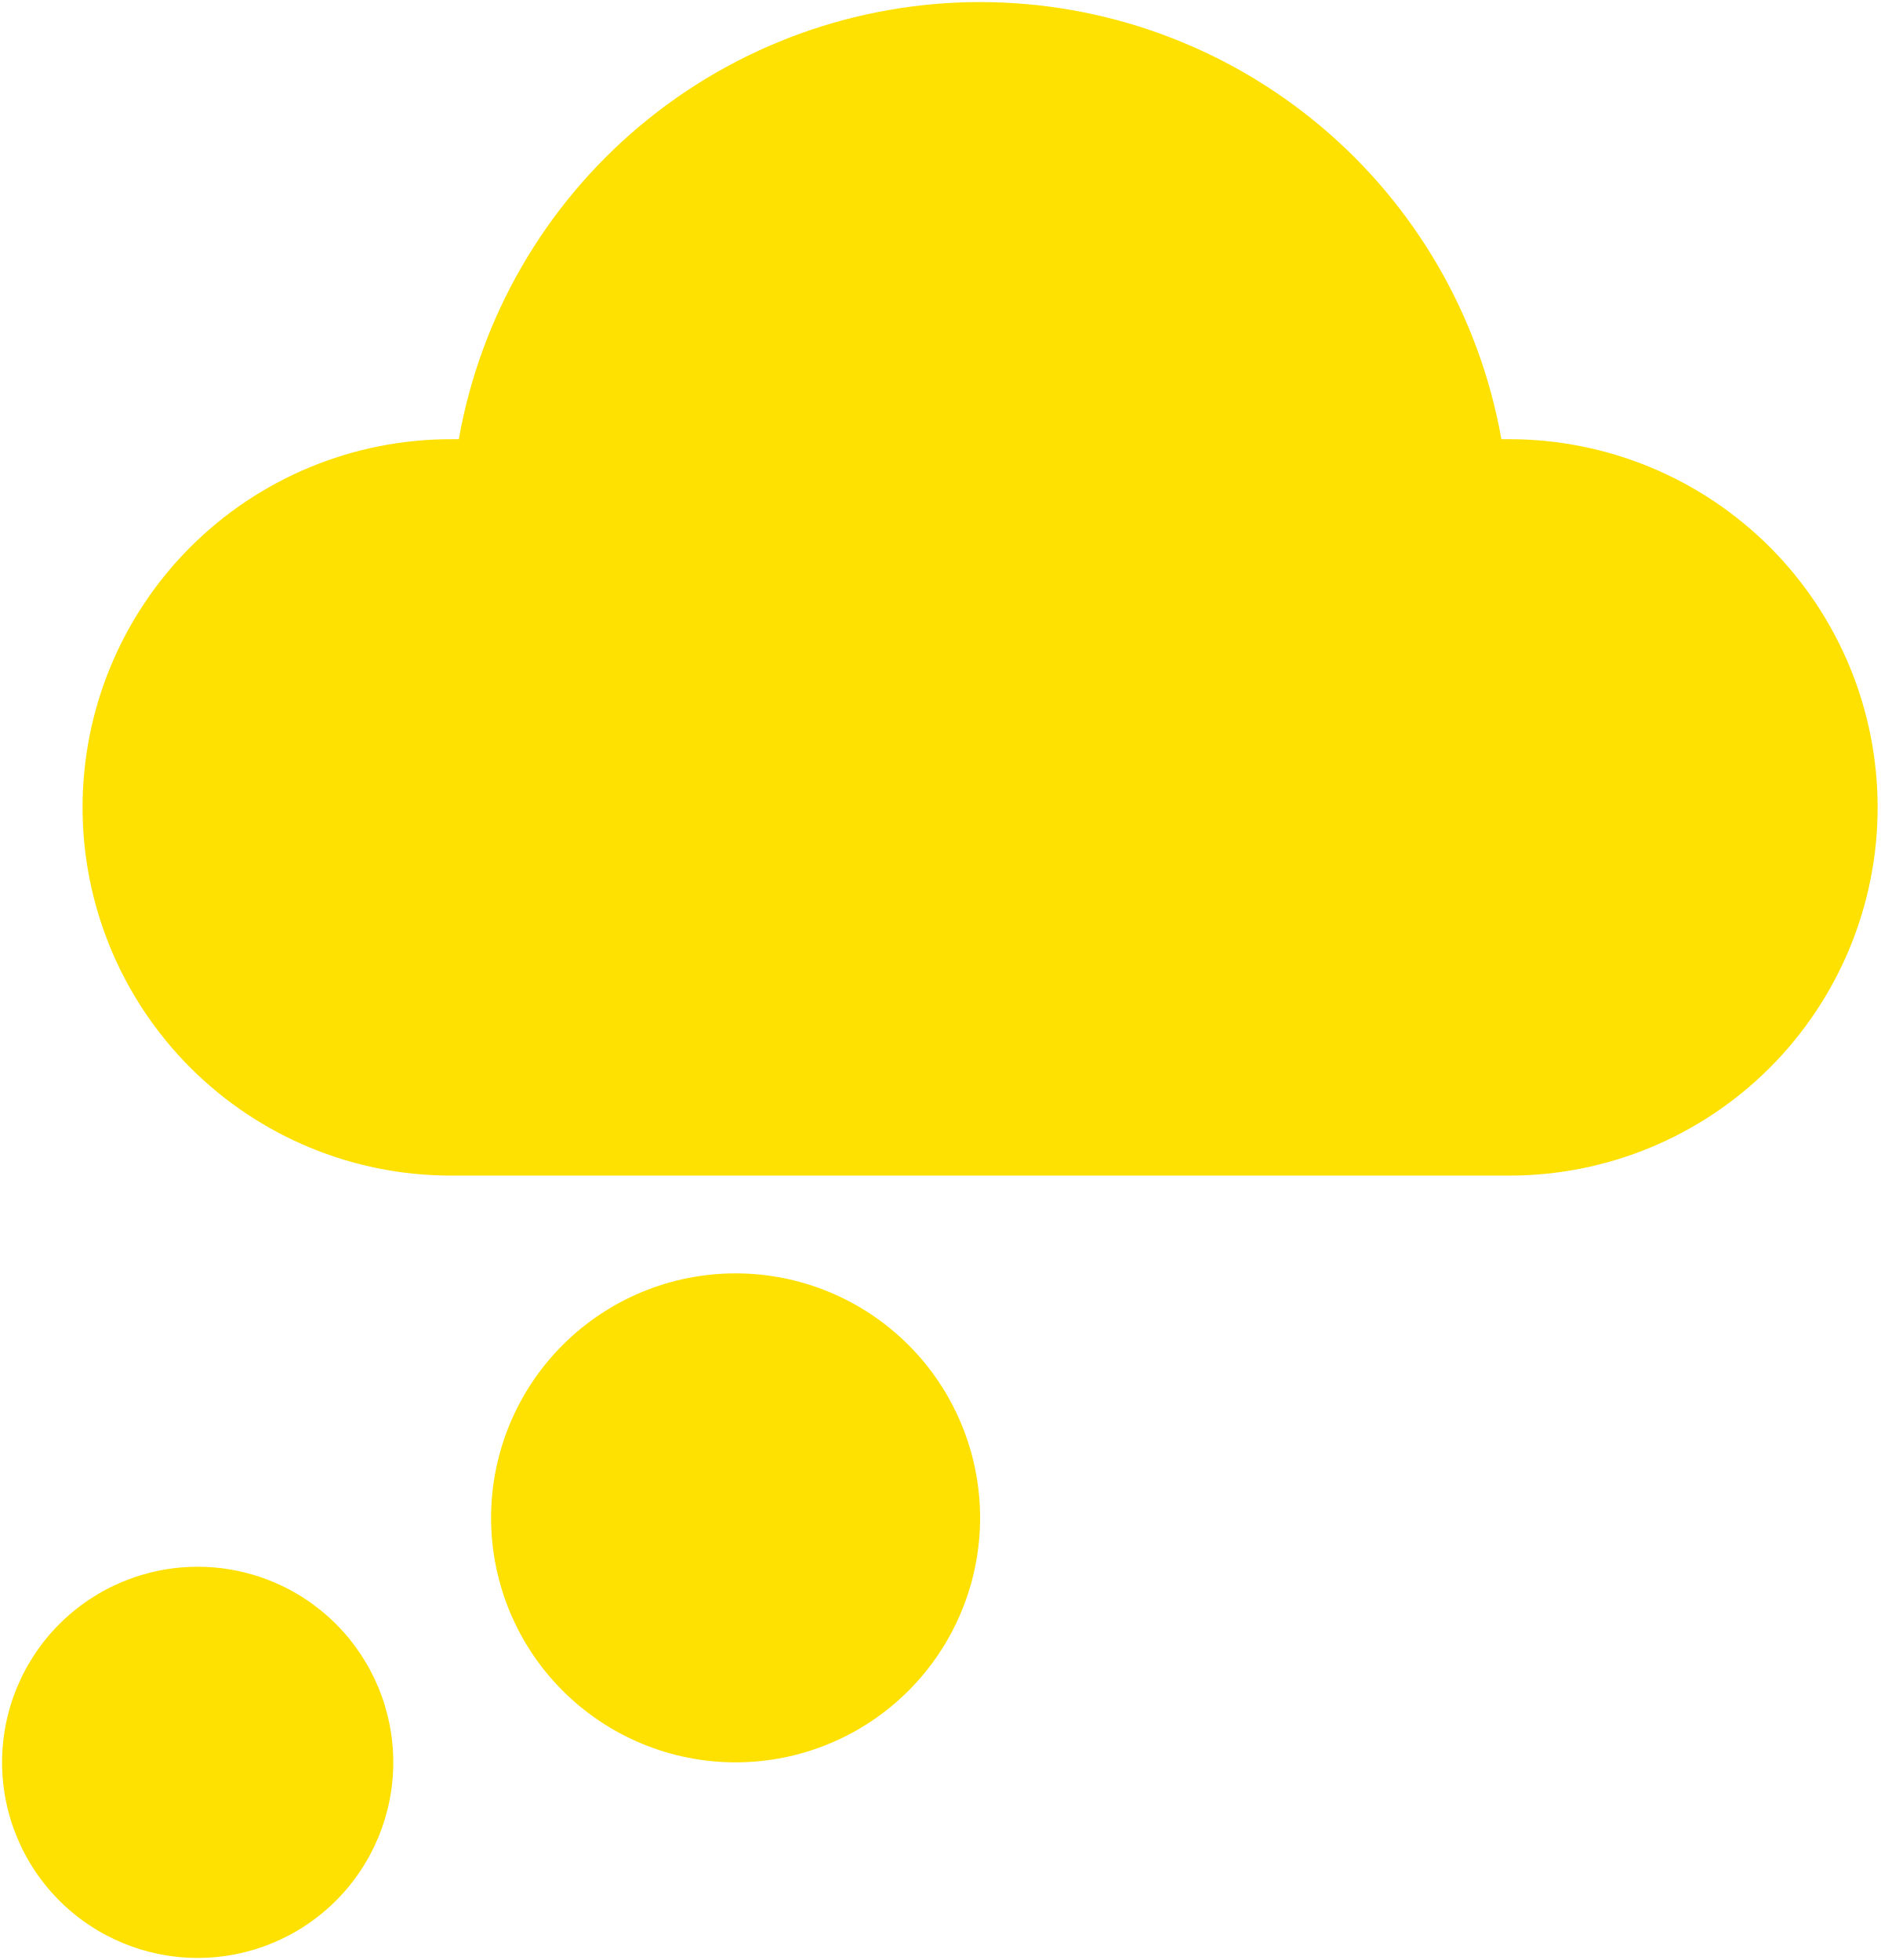
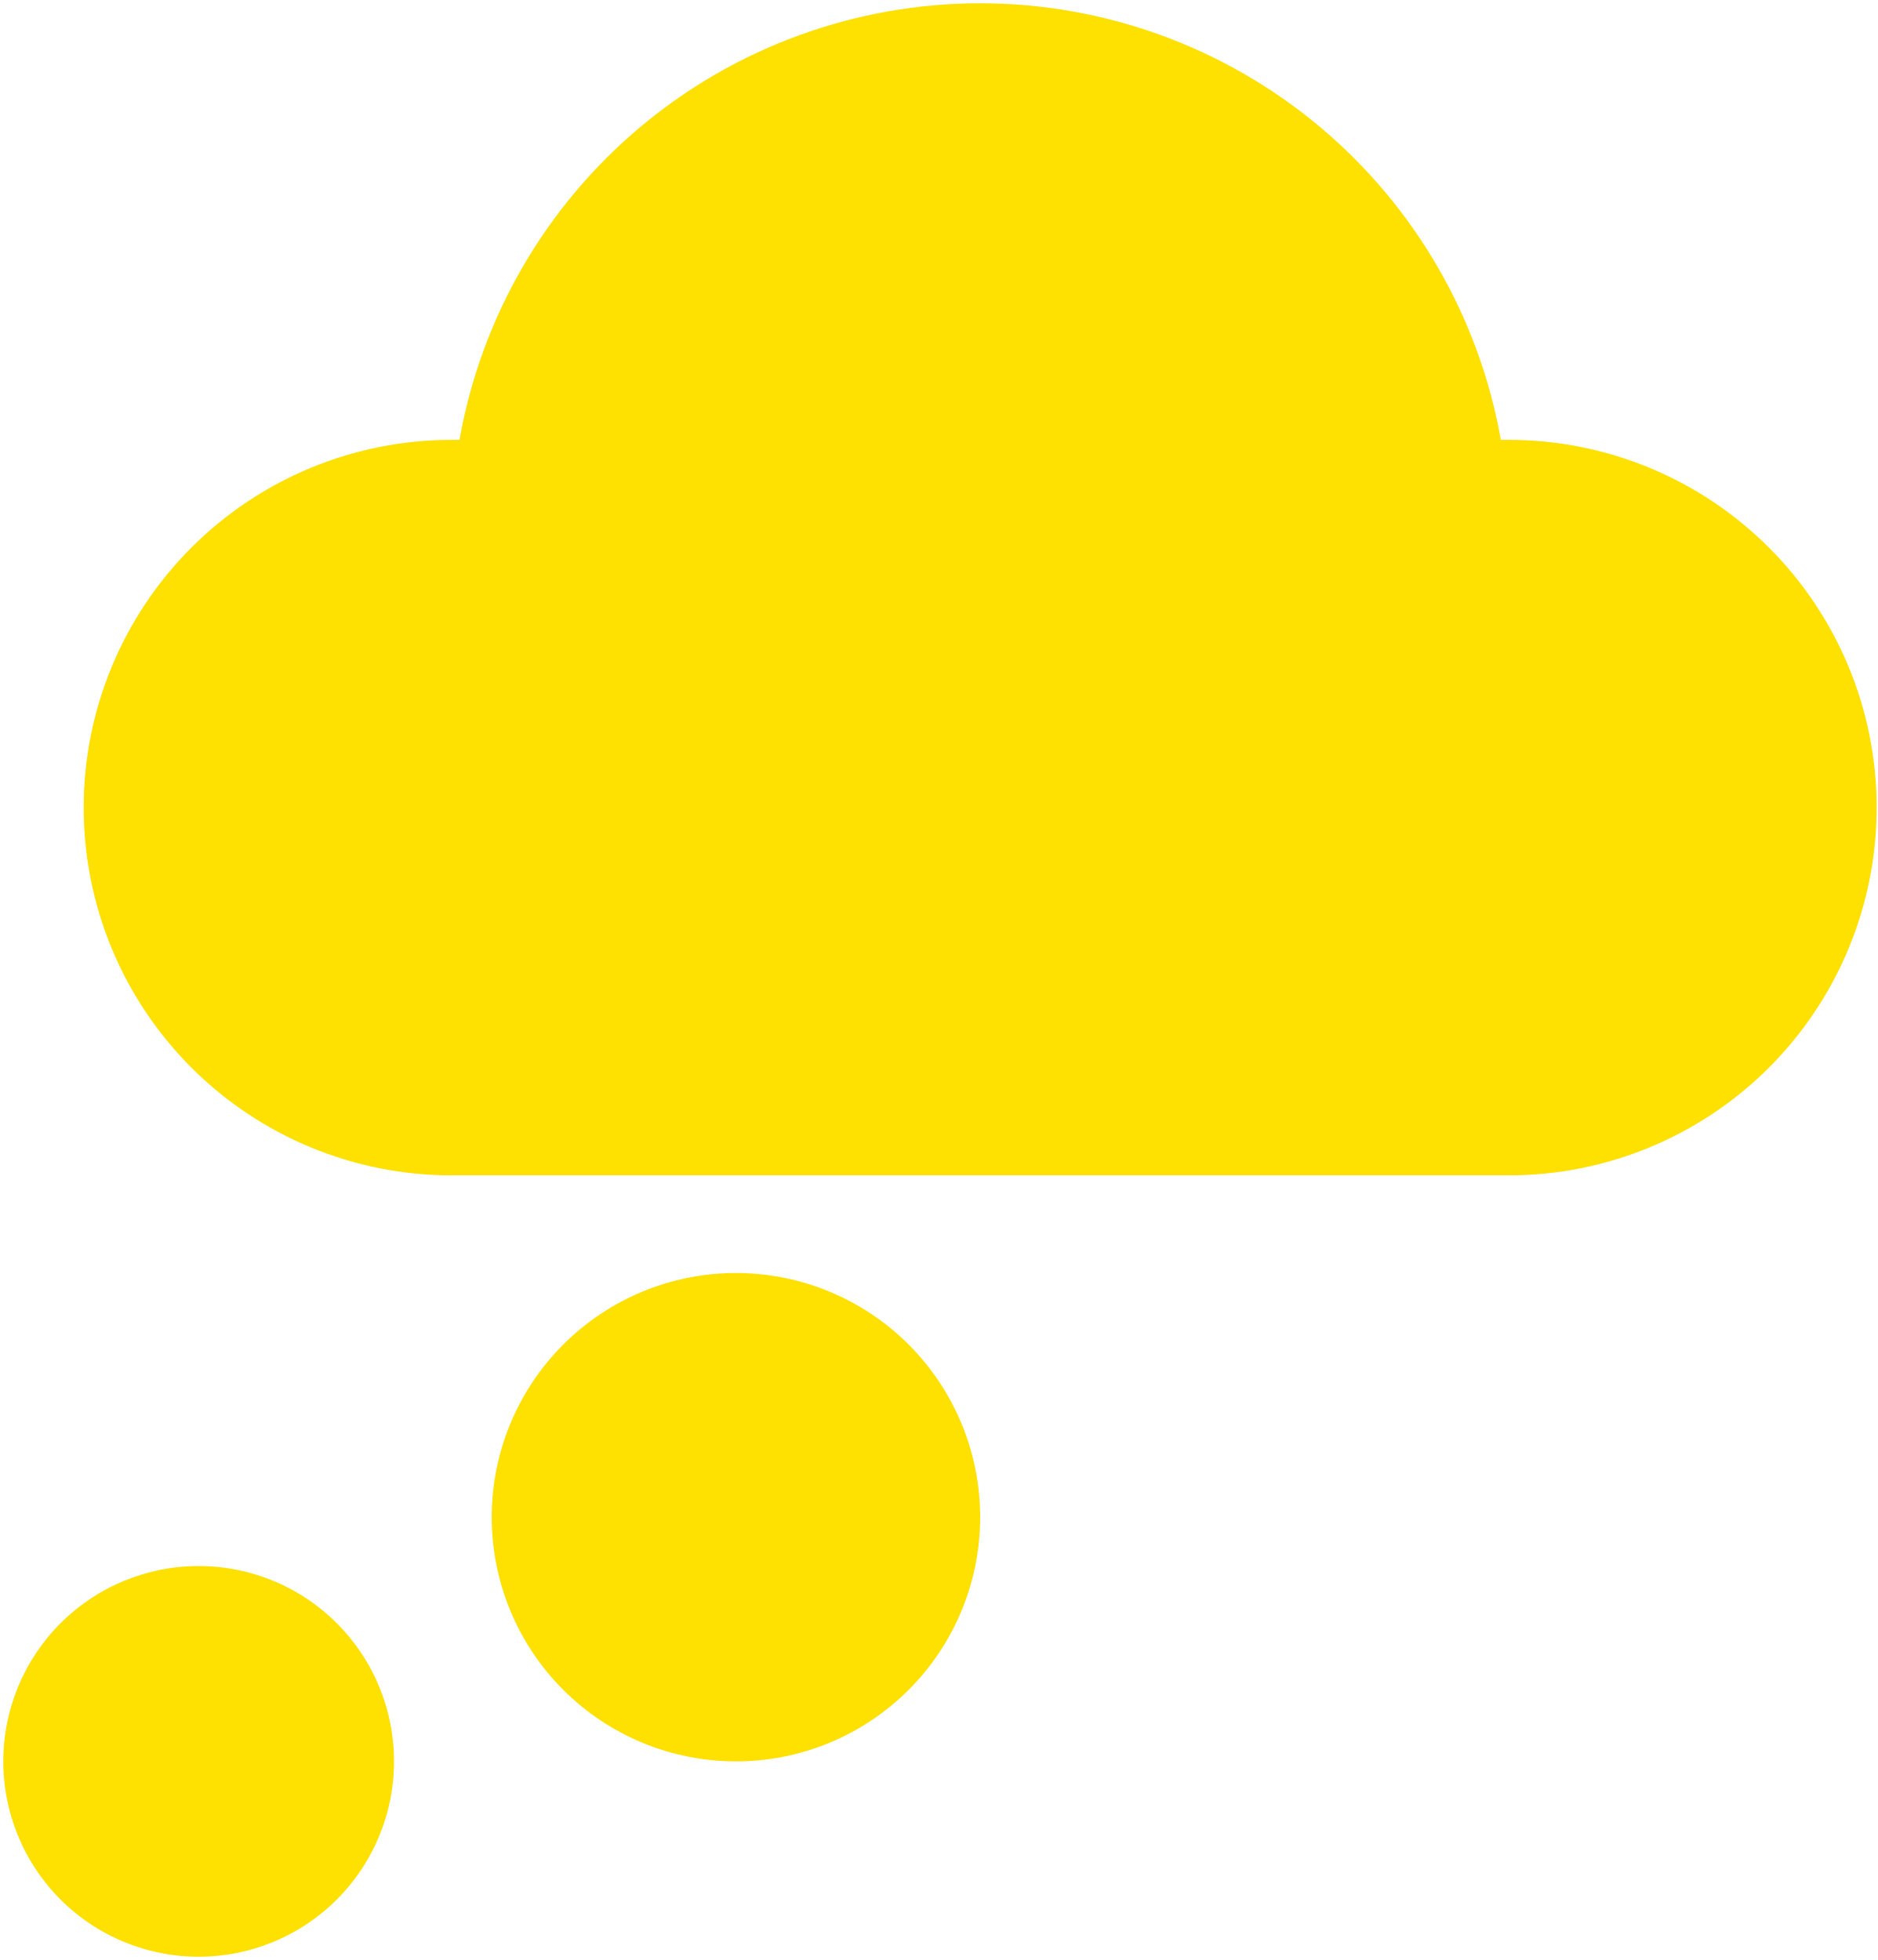
- <svg xmlns="http://www.w3.org/2000/svg" width="379" height="395" viewBox="0 0 379 395" fill="none">
-   <path d="M39.833 315.75C50.287 315.75 60.313 319.903 67.705 327.295C75.097 334.687 79.25 344.713 79.25 355.167C79.25 365.621 75.097 375.646 67.705 383.038C60.313 390.431 50.287 394.583 39.833 394.583C29.38 394.583 19.354 390.431 11.962 383.038C4.57 375.646 0.417 365.621 0.417 355.167C0.417 344.713 4.57 334.687 11.962 327.295C19.354 319.903 29.38 315.75 39.833 315.75V315.75ZM148.229 256.625C161.297 256.625 173.829 261.816 183.069 271.056C192.309 280.296 197.5 292.828 197.5 305.896C197.5 318.963 192.309 331.496 183.069 340.736C173.829 349.976 161.297 355.167 148.229 355.167C135.162 355.167 122.63 349.976 113.39 340.736C104.149 331.496 98.958 318.963 98.958 305.896C98.958 292.828 104.149 280.296 113.39 271.056C122.63 261.816 135.162 256.625 148.229 256.625V256.625ZM197.5 0.417C222.569 0.422 246.835 9.253 266.044 25.362C285.252 41.471 298.174 63.828 302.546 88.513H304.162C323.841 88.513 342.715 96.331 356.63 110.246C370.546 124.162 378.363 143.035 378.363 162.715C378.363 182.394 370.546 201.268 356.63 215.183C342.715 229.099 323.841 236.917 304.162 236.917H90.839C71.159 236.917 52.285 229.099 38.37 215.183C24.454 201.268 16.637 182.394 16.637 162.715C16.637 143.035 24.454 124.162 38.37 110.246C52.285 96.331 71.159 88.513 90.839 88.513H92.455C96.826 63.828 109.749 41.471 128.957 25.362C148.165 9.253 172.431 0.422 197.5 0.417V0.417Z" fill="#FEE100" />
+ <svg xmlns="http://www.w3.org/2000/svg" width="430" height="449" viewBox="0 0 430 449" fill="none">
+   <path d="M45.5 358.75C57.368 358.75 68.751 363.465 77.143 371.857C85.535 380.249 90.25 391.632 90.25 403.5C90.25 415.368 85.535 426.751 77.143 435.143C68.751 443.535 57.368 448.25 45.5 448.25C33.632 448.25 22.249 443.535 13.857 435.143C5.465 426.751 0.75 415.368 0.75 403.5C0.75 391.632 5.465 380.249 13.857 371.857C22.249 363.465 33.632 358.75 45.5 358.75ZM168.562 291.625C183.398 291.625 197.626 297.518 208.116 308.009C218.607 318.499 224.5 332.727 224.5 347.562C224.5 362.398 218.607 376.626 208.116 387.116C197.626 397.607 183.398 403.5 168.562 403.5C153.727 403.5 139.499 397.607 129.009 387.116C118.518 376.626 112.625 362.398 112.625 347.562C112.625 332.727 118.518 318.499 129.009 308.009C139.499 297.518 153.727 291.625 168.562 291.625ZM224.5 0.75C252.961 0.756 280.511 10.782 302.318 29.07C324.125 47.359 338.796 72.742 343.759 100.766H345.594C367.936 100.766 389.363 109.642 405.161 125.44C420.96 141.239 429.835 162.666 429.835 185.008C429.835 207.35 420.96 228.778 405.161 244.576C389.363 260.375 367.936 269.25 345.594 269.25H103.406C81.064 269.25 59.637 260.375 43.839 244.576C28.04 228.778 19.165 207.35 19.165 185.008C19.165 162.666 28.04 141.239 43.839 125.44C59.637 109.642 81.064 100.766 103.406 100.766H105.241C110.204 72.742 124.875 47.359 146.682 29.07C168.489 10.782 196.039 0.756 224.5 0.75Z" fill="#FEE100" />
</svg>
